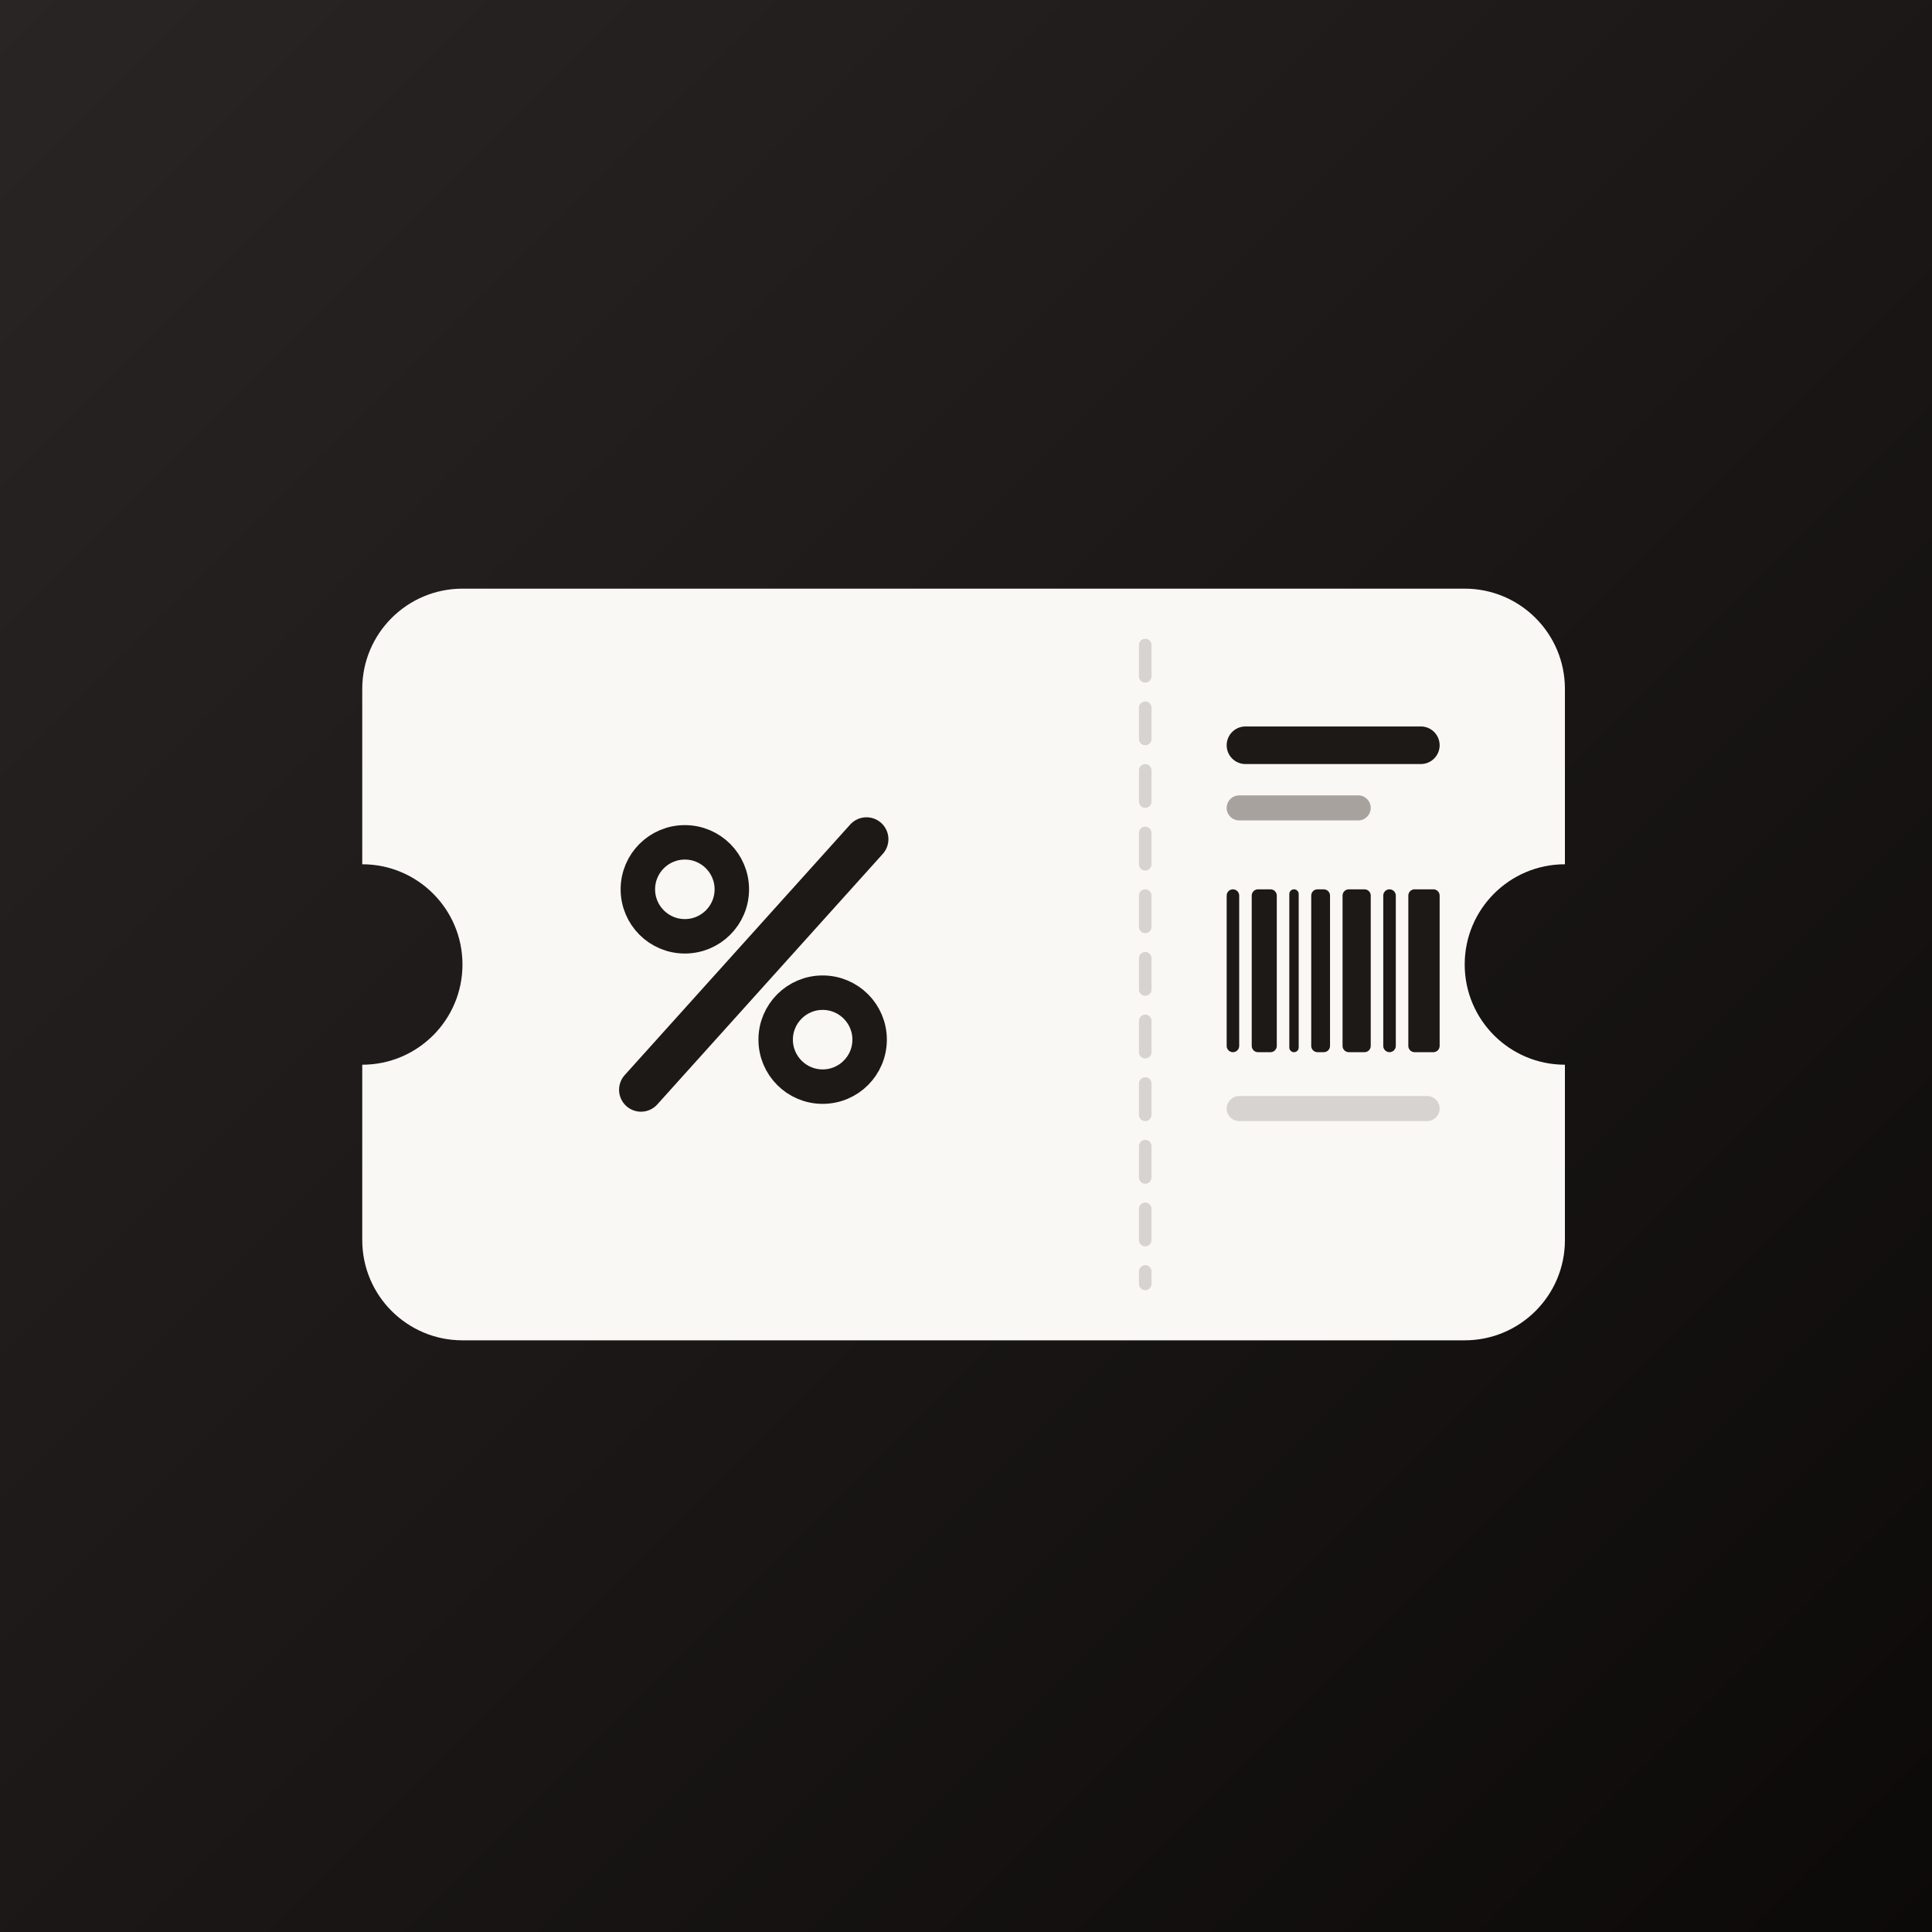
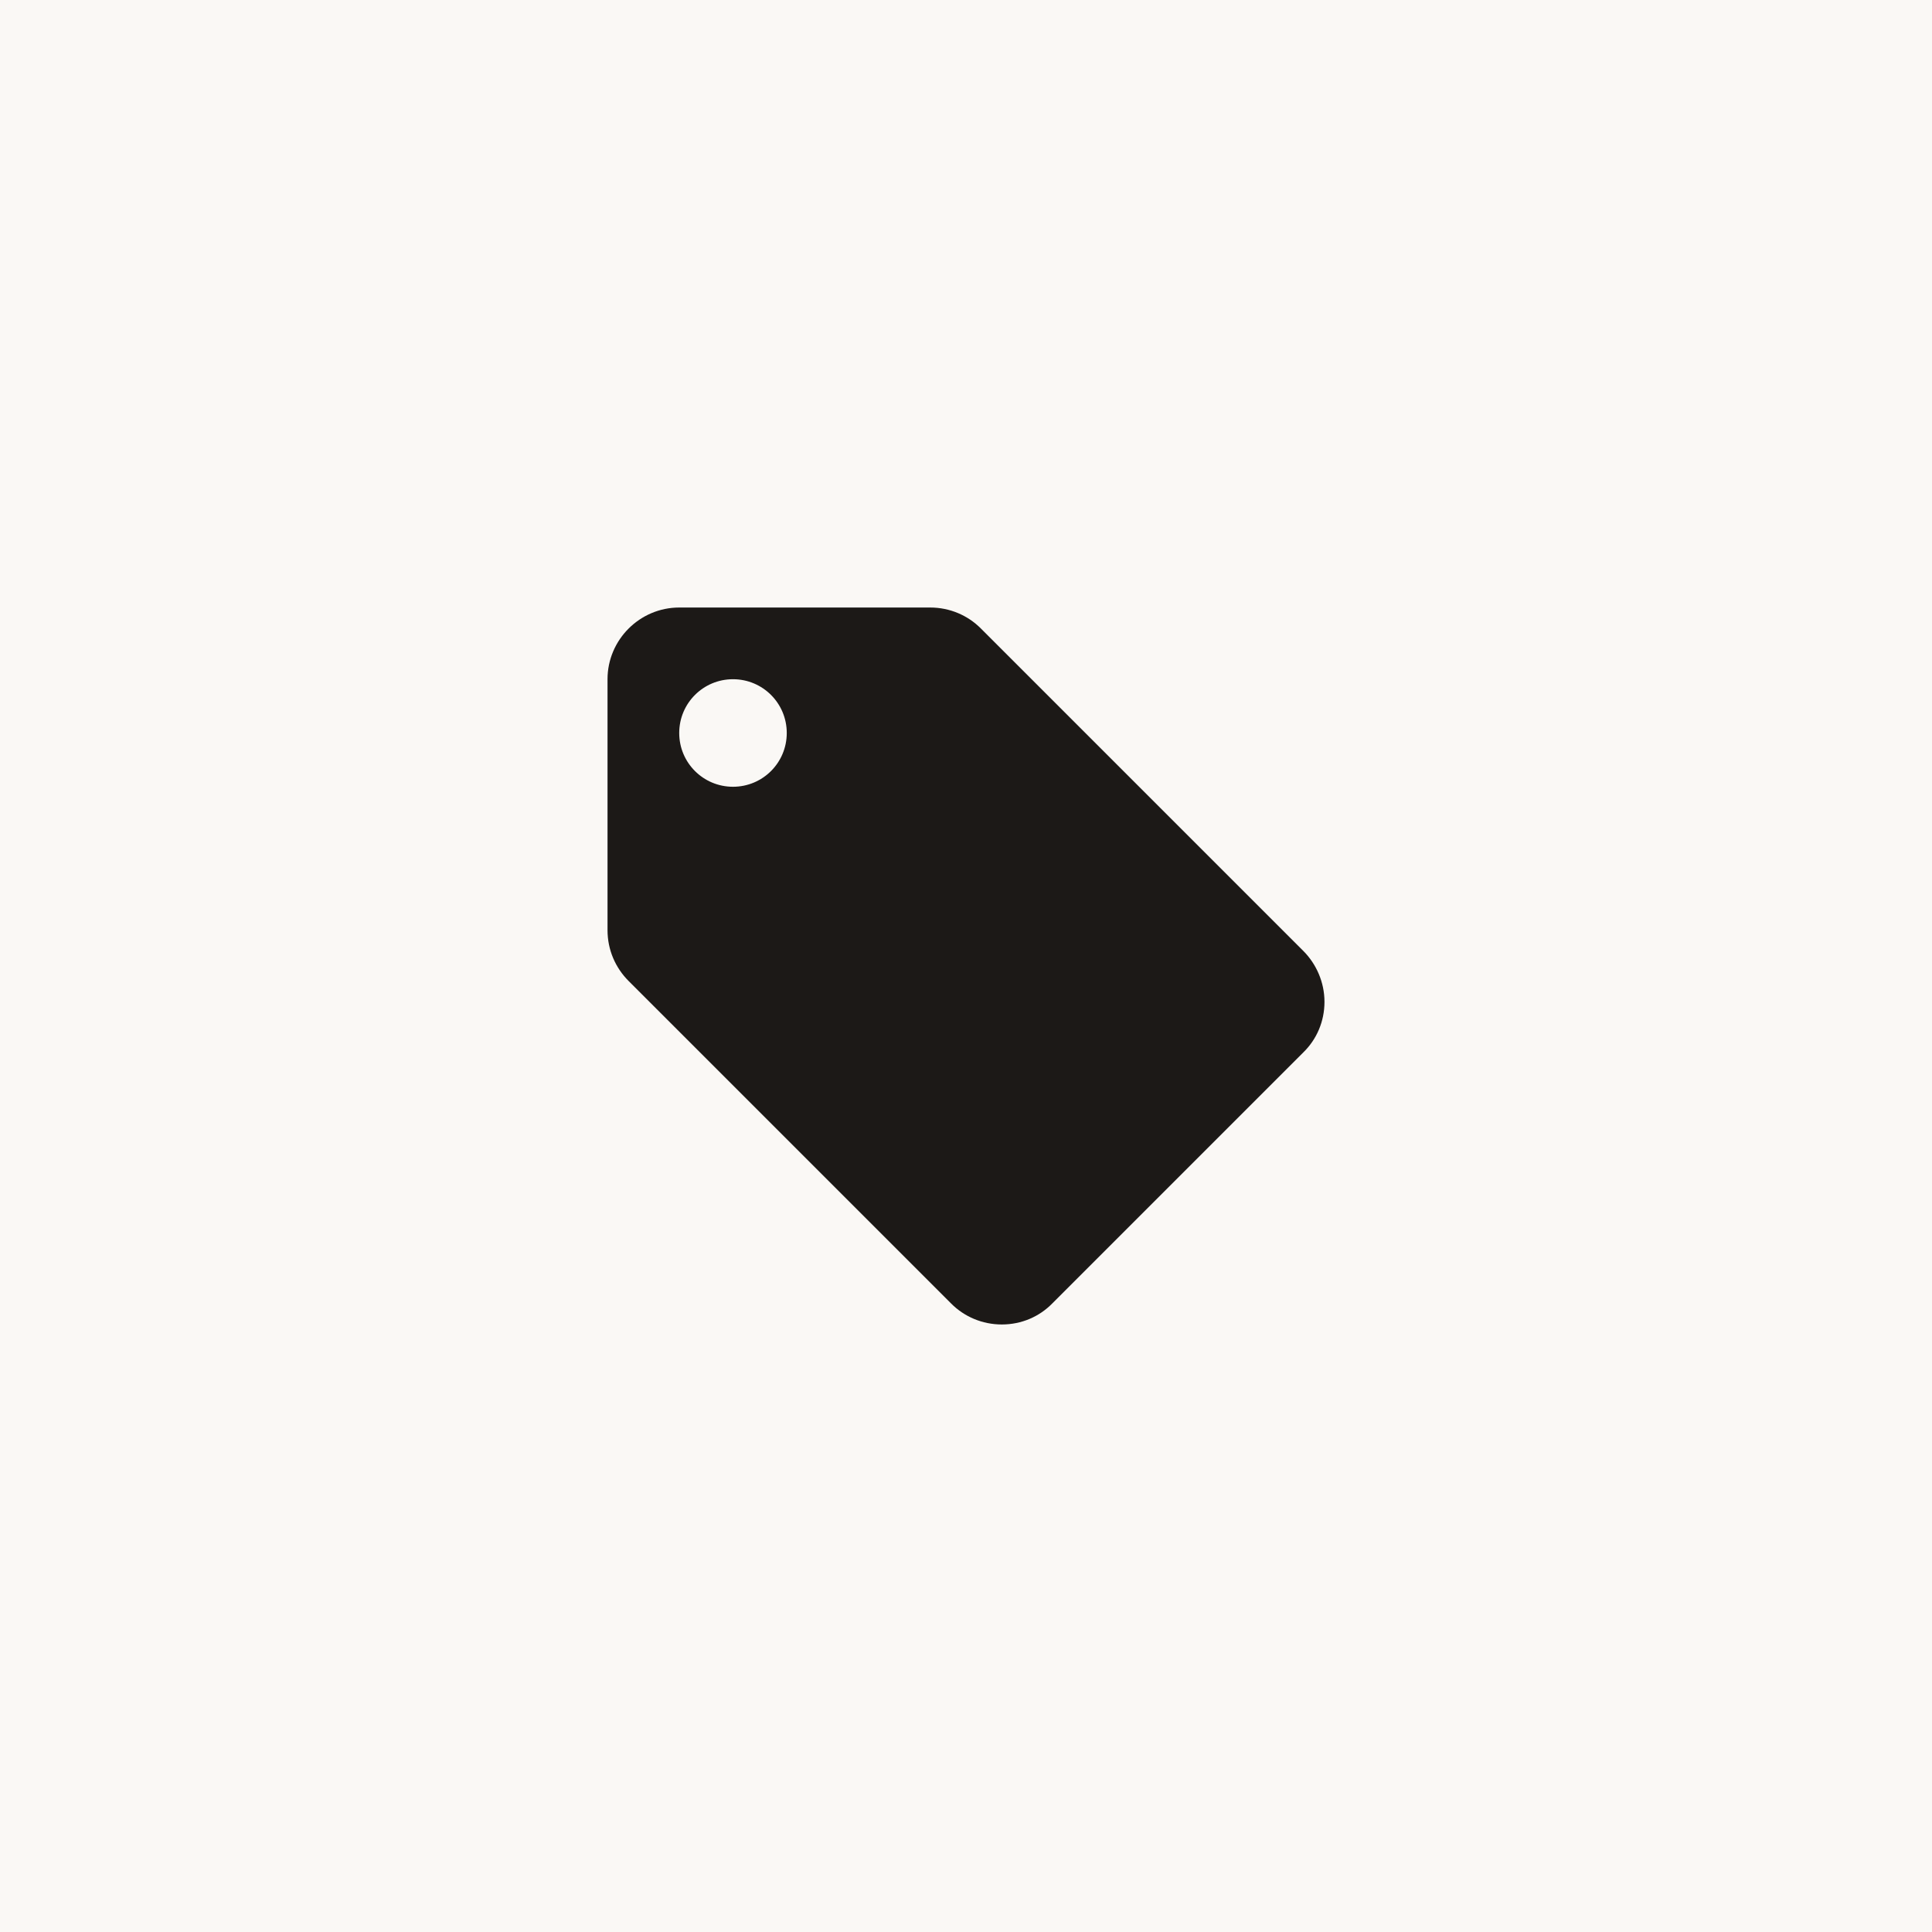
<svg xmlns="http://www.w3.org/2000/svg" viewBox="0 0 512 512" width="512" height="512">
-   <defs>
-     <linearGradient id="maskable-bg" x1="0%" y1="0%" x2="100%" y2="100%">
-       <stop offset="0%" stop-color="#292524" />
-       <stop offset="100%" stop-color="#0c0a09" />
-     </linearGradient>
-   </defs>
-   <rect width="512" height="512" fill="url(#maskable-bg)" />
-   <g transform="translate(96, 156) scale(0.83)">
-     <path d="       M 32,0        H 352        A 32,32 0 0,1 384,32        V 88        A 32,32 0 0,0 352,120        A 32,32 0 0,0 384,152        V 208        A 32,32 0 0,1 352,240        H 32        A 32,32 0 0,1 0,208        V 152        A 32,32 0 0,0 32,120        A 32,32 0 0,0 0,88        V 32        A 32,32 0 0,1 32,0        Z" fill="#FAF8F5" />
-     <line x1="250" y1="18" x2="250" y2="222" stroke="#D6D3D1" stroke-width="4" stroke-dasharray="10 10" stroke-linecap="round" />
-     <g transform="translate(125, 120)">
-       <line x1="-36" y1="40" x2="36" y2="-40" stroke="#1C1917" stroke-width="14" stroke-linecap="round" />
-       <circle cx="-22" cy="-24" r="15" fill="none" stroke="#1C1917" stroke-width="11" />
-       <circle cx="22" cy="24" r="15" fill="none" stroke="#1C1917" stroke-width="11" />
-     </g>
-     <rect x="276" y="44" width="68" height="12" rx="6" fill="#1C1917" />
-     <rect x="276" y="66" width="46" height="8" rx="4" fill="#A8A29E" />
-     <g transform="translate(276, 96)">
-       <rect x="0" y="0" width="4" height="52" fill="#1C1917" rx="2" />
-       <rect x="8" y="0" width="8" height="52" fill="#1C1917" rx="2" />
-       <rect x="20" y="0" width="3" height="52" fill="#1C1917" rx="1.5" />
-       <rect x="27" y="0" width="6" height="52" fill="#1C1917" rx="2" />
-       <rect x="37" y="0" width="9" height="52" fill="#1C1917" rx="2" />
-       <rect x="50" y="0" width="4" height="52" fill="#1C1917" rx="2" />
-       <rect x="58" y="0" width="10" height="52" fill="#1C1917" rx="2" />
-     </g>
-     <rect x="276" y="162" width="68" height="8" rx="4" fill="#D6D3D1" />
+   <rect width="512" height="512" fill="#FAF8F5" />
+   <g transform="translate(256, 256) scale(9.5) translate(-12, -12)">
+     <path fill="#1C1917" d="M21.41 11.58l-9-9C12.05 2.22 11.55 2 11 2H4c-1.1 0-2 .9-2 2v7c0 .55.22 1.05.59 1.42l9 9c.36.36.86.58 1.41.58.55 0 1.05-.22 1.41-.59l7-7c.37-.36.59-.86.59-1.41 0-.55-.23-1.06-.59-1.42zM5.5 7C4.67 7 4 6.33 4 5.5S4.67 4 5.5 4 7 4.67 7 5.5 6.33 7 5.5 7z" />
  </g>
</svg>
